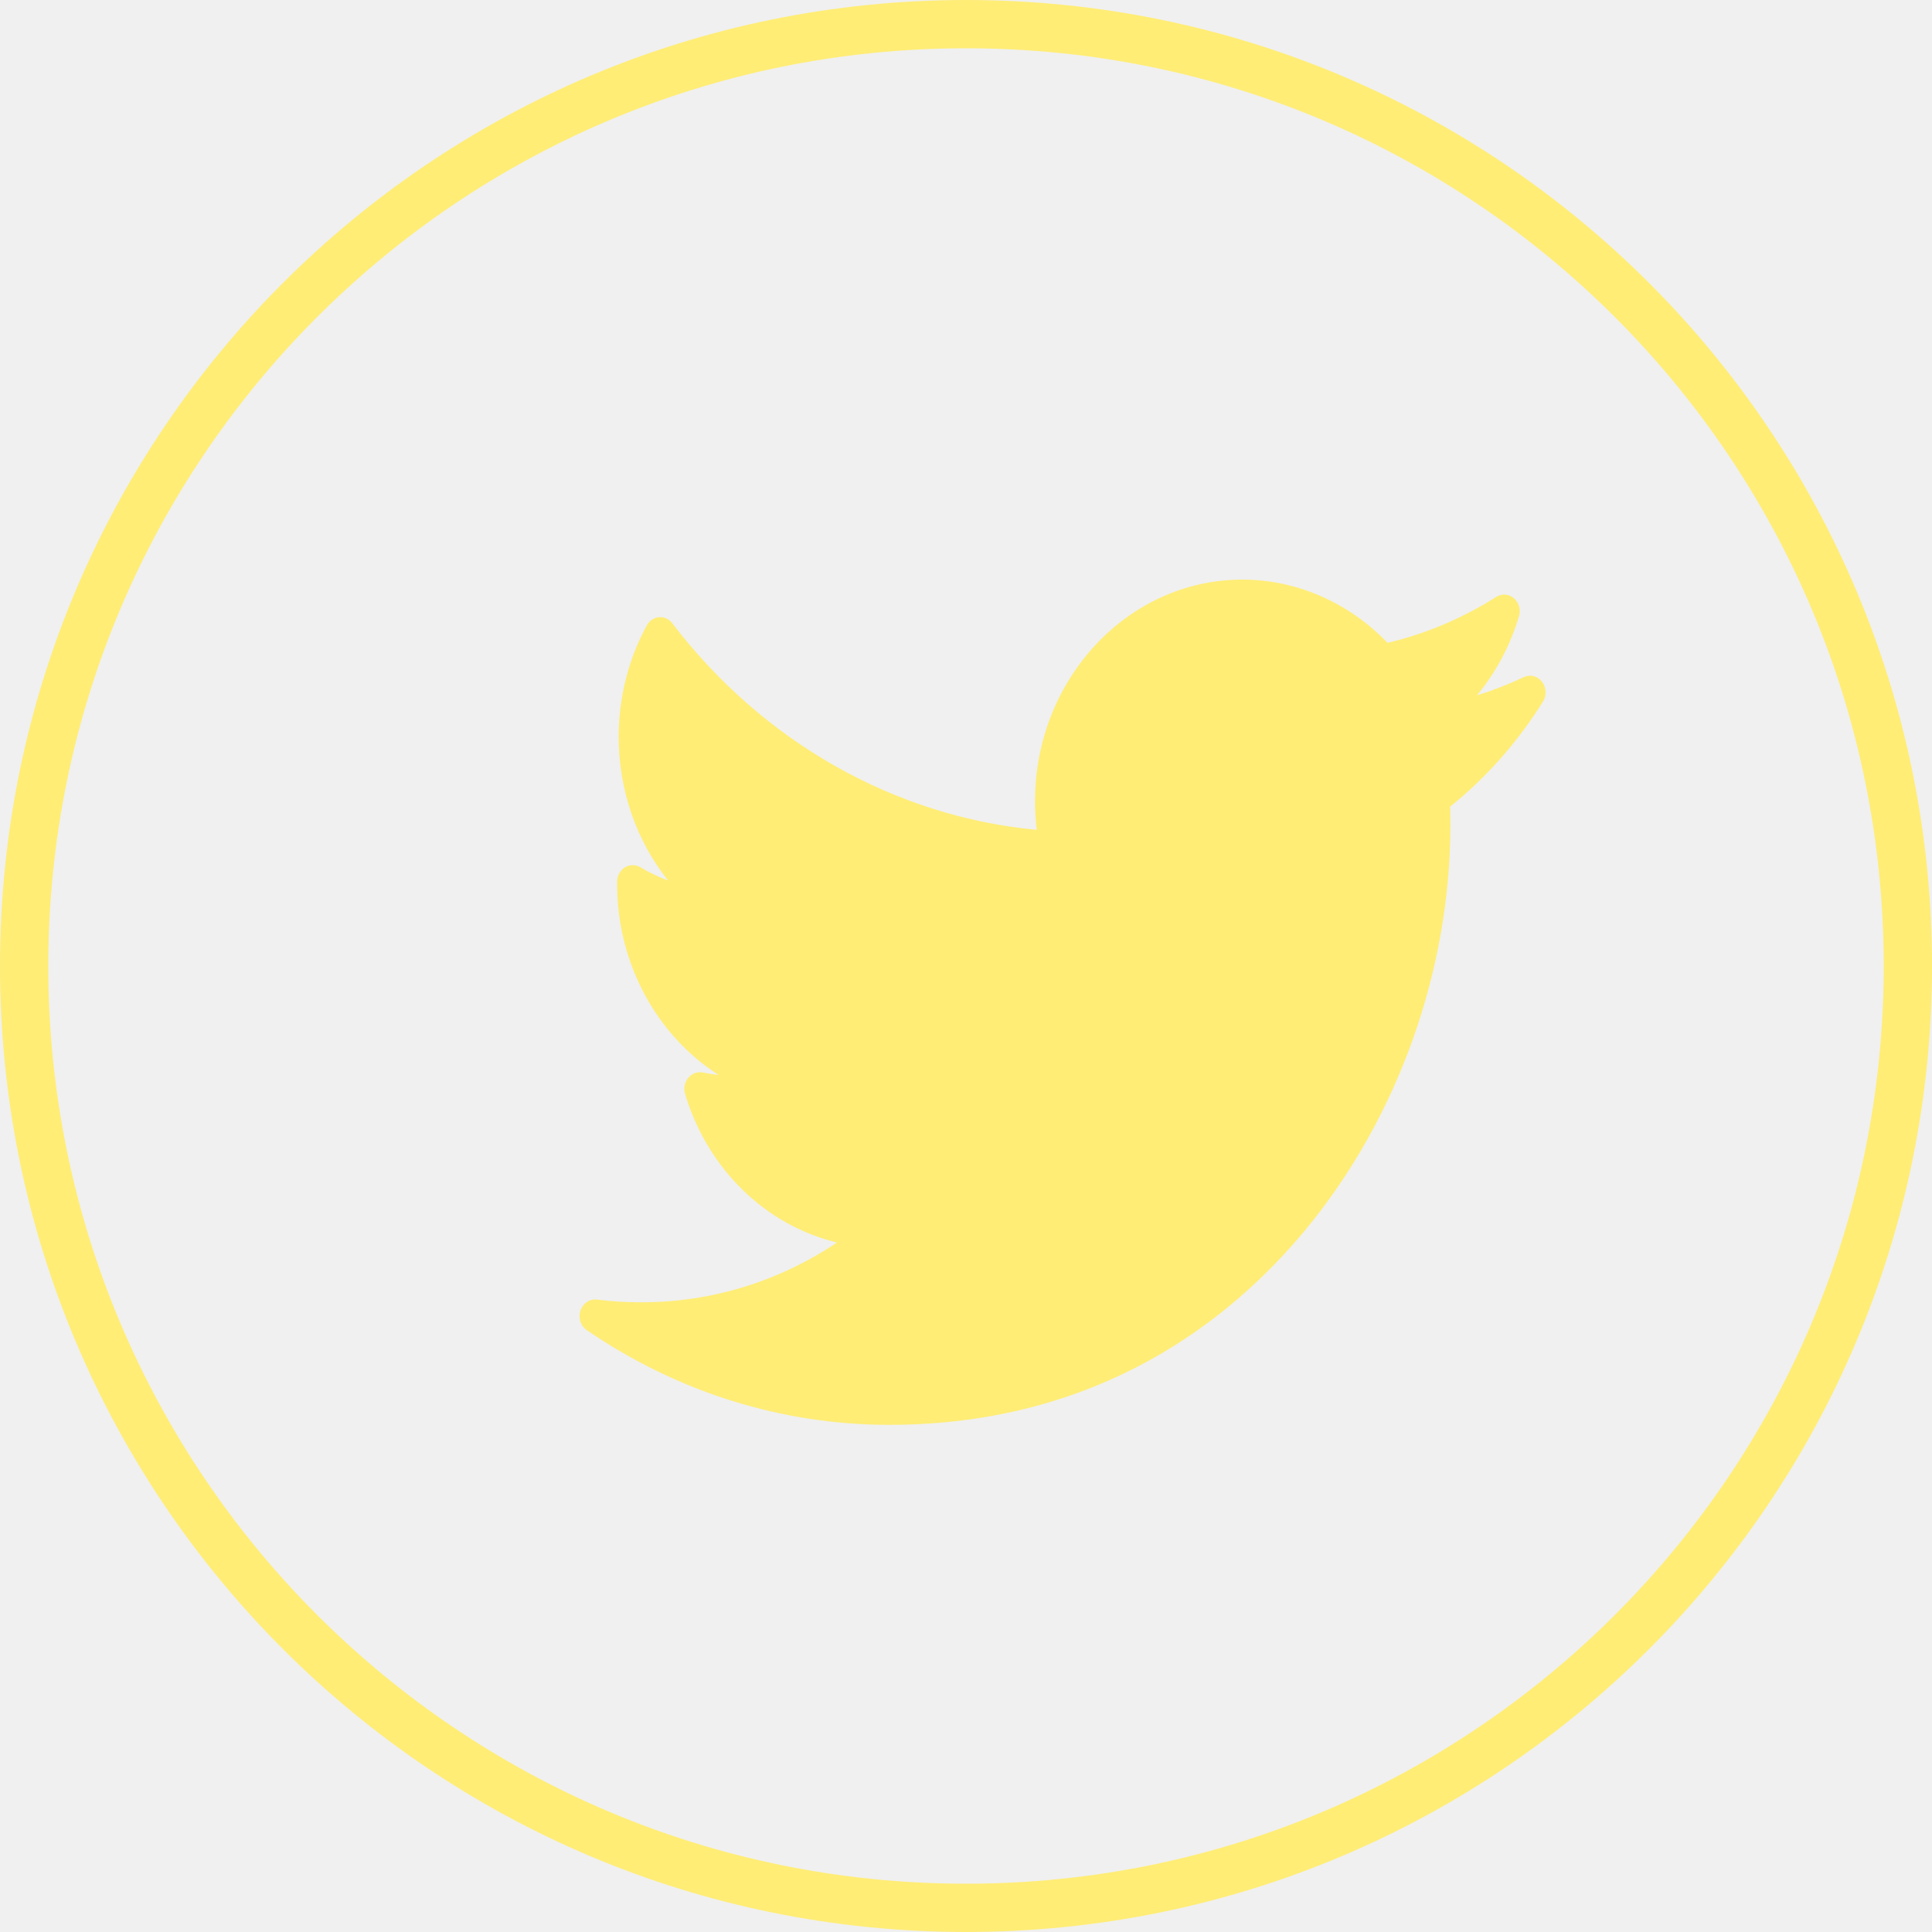
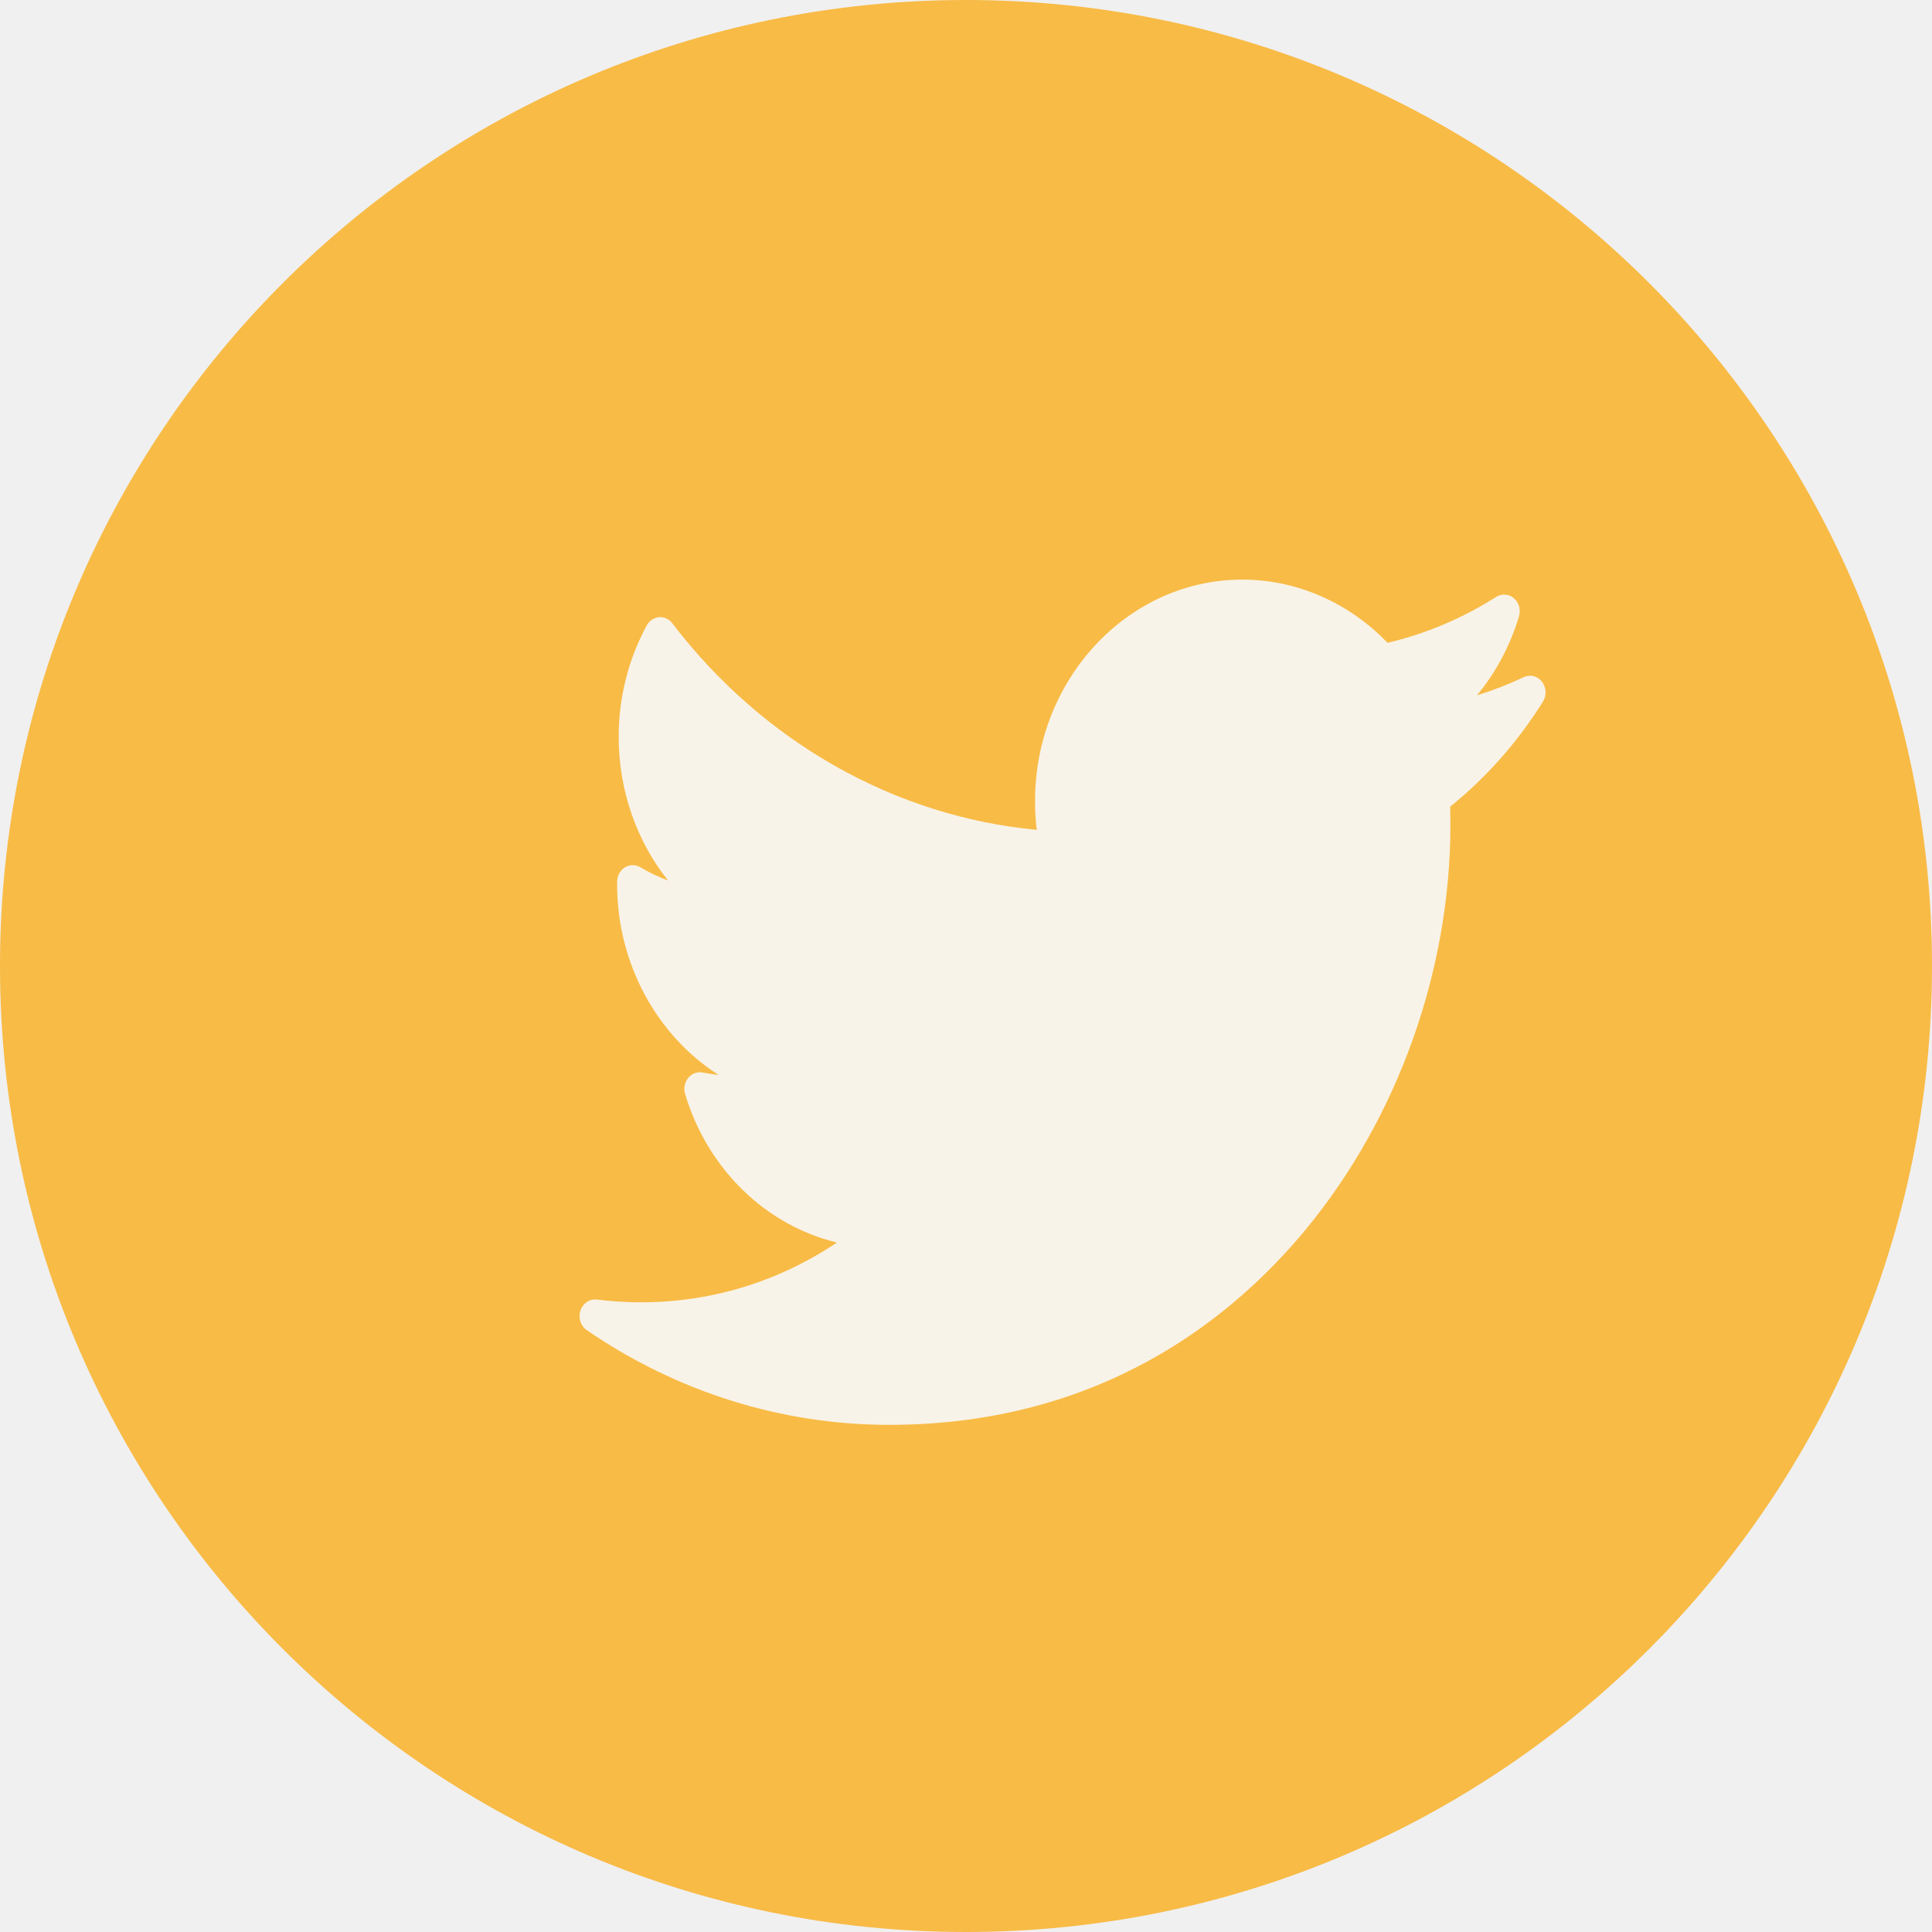
<svg xmlns="http://www.w3.org/2000/svg" width="40" height="40" viewBox="0 0 40 40" fill="none">
  <g clip-path="url(#clip0)">
-     <path d="M31.546 14.02C31.232 14.169 30.909 14.294 30.579 14.396C30.97 13.924 31.267 13.368 31.449 12.76C31.49 12.624 31.448 12.475 31.343 12.385C31.238 12.296 31.093 12.286 30.977 12.358C30.276 12.803 29.52 13.122 28.727 13.309C27.928 12.475 26.844 12 25.722 12C23.355 12 21.429 14.058 21.429 16.588C21.429 16.788 21.44 16.986 21.464 17.181C18.526 16.906 15.795 15.362 13.919 12.904C13.853 12.816 13.75 12.769 13.644 12.778C13.539 12.787 13.444 12.85 13.391 12.948C13.01 13.646 12.809 14.443 12.809 15.255C12.809 16.361 13.178 17.41 13.831 18.23C13.633 18.156 13.44 18.064 13.256 17.955C13.158 17.897 13.037 17.898 12.939 17.957C12.841 18.018 12.78 18.128 12.777 18.249C12.777 18.269 12.777 18.289 12.777 18.31C12.777 19.96 13.608 21.446 14.878 22.256C14.769 22.244 14.66 22.227 14.552 22.205C14.44 22.183 14.325 22.224 14.25 22.315C14.174 22.407 14.149 22.533 14.184 22.649C14.654 24.218 15.865 25.373 17.329 25.725C16.115 26.537 14.727 26.963 13.269 26.963C12.965 26.963 12.659 26.944 12.36 26.906C12.211 26.887 12.069 26.981 12.018 27.132C11.967 27.284 12.021 27.452 12.148 27.539C14.02 28.822 16.185 29.5 18.409 29.5C22.78 29.5 25.515 27.297 27.039 25.449C28.939 23.145 30.029 20.094 30.029 17.081C30.029 16.955 30.028 16.828 30.024 16.701C30.774 16.097 31.419 15.366 31.945 14.527C32.025 14.399 32.016 14.23 31.924 14.113C31.831 13.995 31.677 13.957 31.546 14.02Z" fill="#FFED76" />
-     <circle cx="20" cy="20" r="19.5" stroke="#FFED76" />
+     <circle cx="20" cy="20" r="20" fill="#F8BB46" />
+     <path d="M31.546 14.02C31.232 14.169 30.909 14.294 30.579 14.396C30.97 13.924 31.267 13.368 31.449 12.76C31.49 12.624 31.448 12.475 31.343 12.385C31.238 12.296 31.093 12.286 30.977 12.358C30.276 12.803 29.52 13.122 28.727 13.309C27.928 12.475 26.844 12 25.722 12C23.355 12 21.429 14.058 21.429 16.588C21.429 16.788 21.44 16.986 21.464 17.181C18.526 16.906 15.795 15.362 13.919 12.904C13.853 12.816 13.75 12.769 13.644 12.778C13.539 12.787 13.444 12.85 13.391 12.948C13.01 13.646 12.809 14.443 12.809 15.255C12.809 16.361 13.178 17.41 13.831 18.23C13.633 18.156 13.44 18.064 13.256 17.955C13.158 17.897 13.037 17.898 12.939 17.957C12.841 18.018 12.78 18.128 12.777 18.249C12.777 18.269 12.777 18.289 12.777 18.31C12.777 19.96 13.608 21.446 14.878 22.256C14.769 22.244 14.66 22.227 14.552 22.205C14.44 22.183 14.325 22.224 14.25 22.315C14.174 22.407 14.149 22.533 14.184 22.649C14.654 24.218 15.865 25.373 17.329 25.725C16.115 26.537 14.727 26.963 13.269 26.963C12.965 26.963 12.659 26.944 12.36 26.906C12.211 26.887 12.069 26.981 12.018 27.132C11.967 27.284 12.021 27.452 12.148 27.539C14.02 28.822 16.185 29.5 18.409 29.5C22.78 29.5 25.515 27.297 27.039 25.449C28.939 23.145 30.029 20.094 30.029 17.081C30.029 16.955 30.028 16.828 30.024 16.701C30.774 16.097 31.419 15.366 31.945 14.527C32.025 14.399 32.016 14.23 31.924 14.113C31.831 13.995 31.677 13.957 31.546 14.02Z" fill="#F8F3E8" />
  </g>
  <defs>
    <clipPath id="clip0">
-       <rect width="40" height="40" fill="white" transform="translate(0.000427246)" />
+       <rect width="40" height="40" fill="white" transform="translate(0.000488281)" />
    </clipPath>
  </defs>
</svg>
